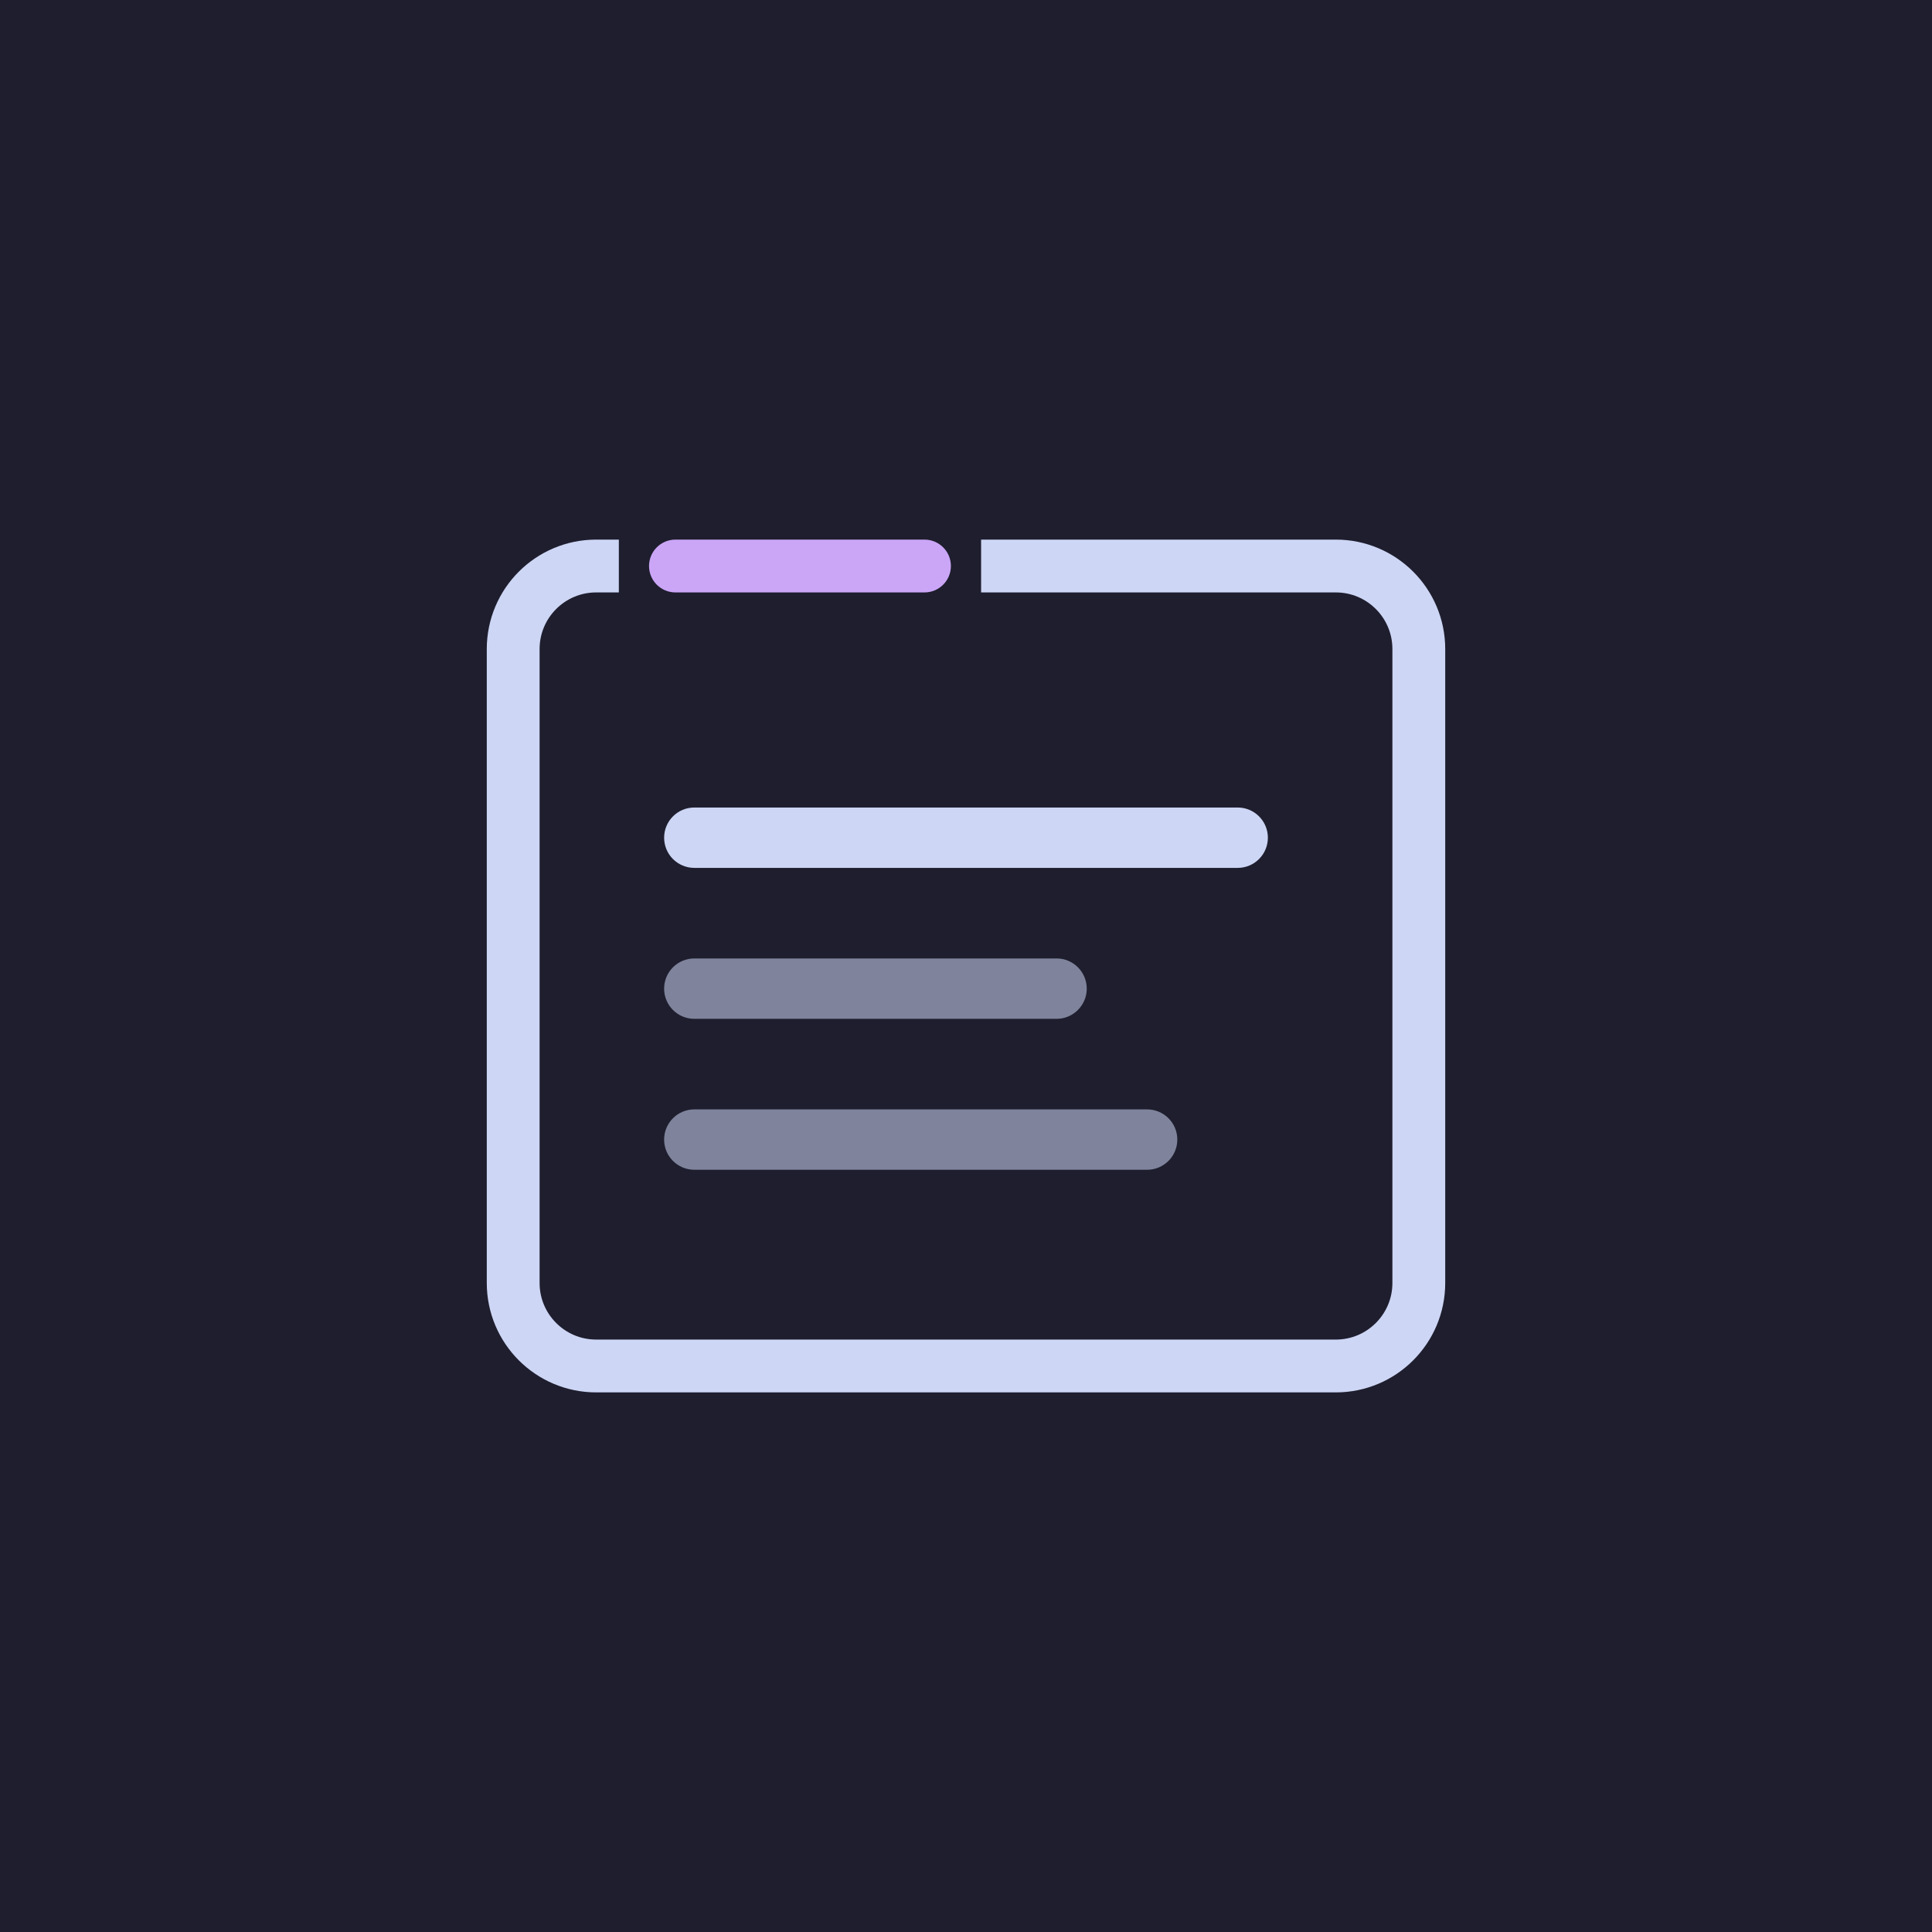
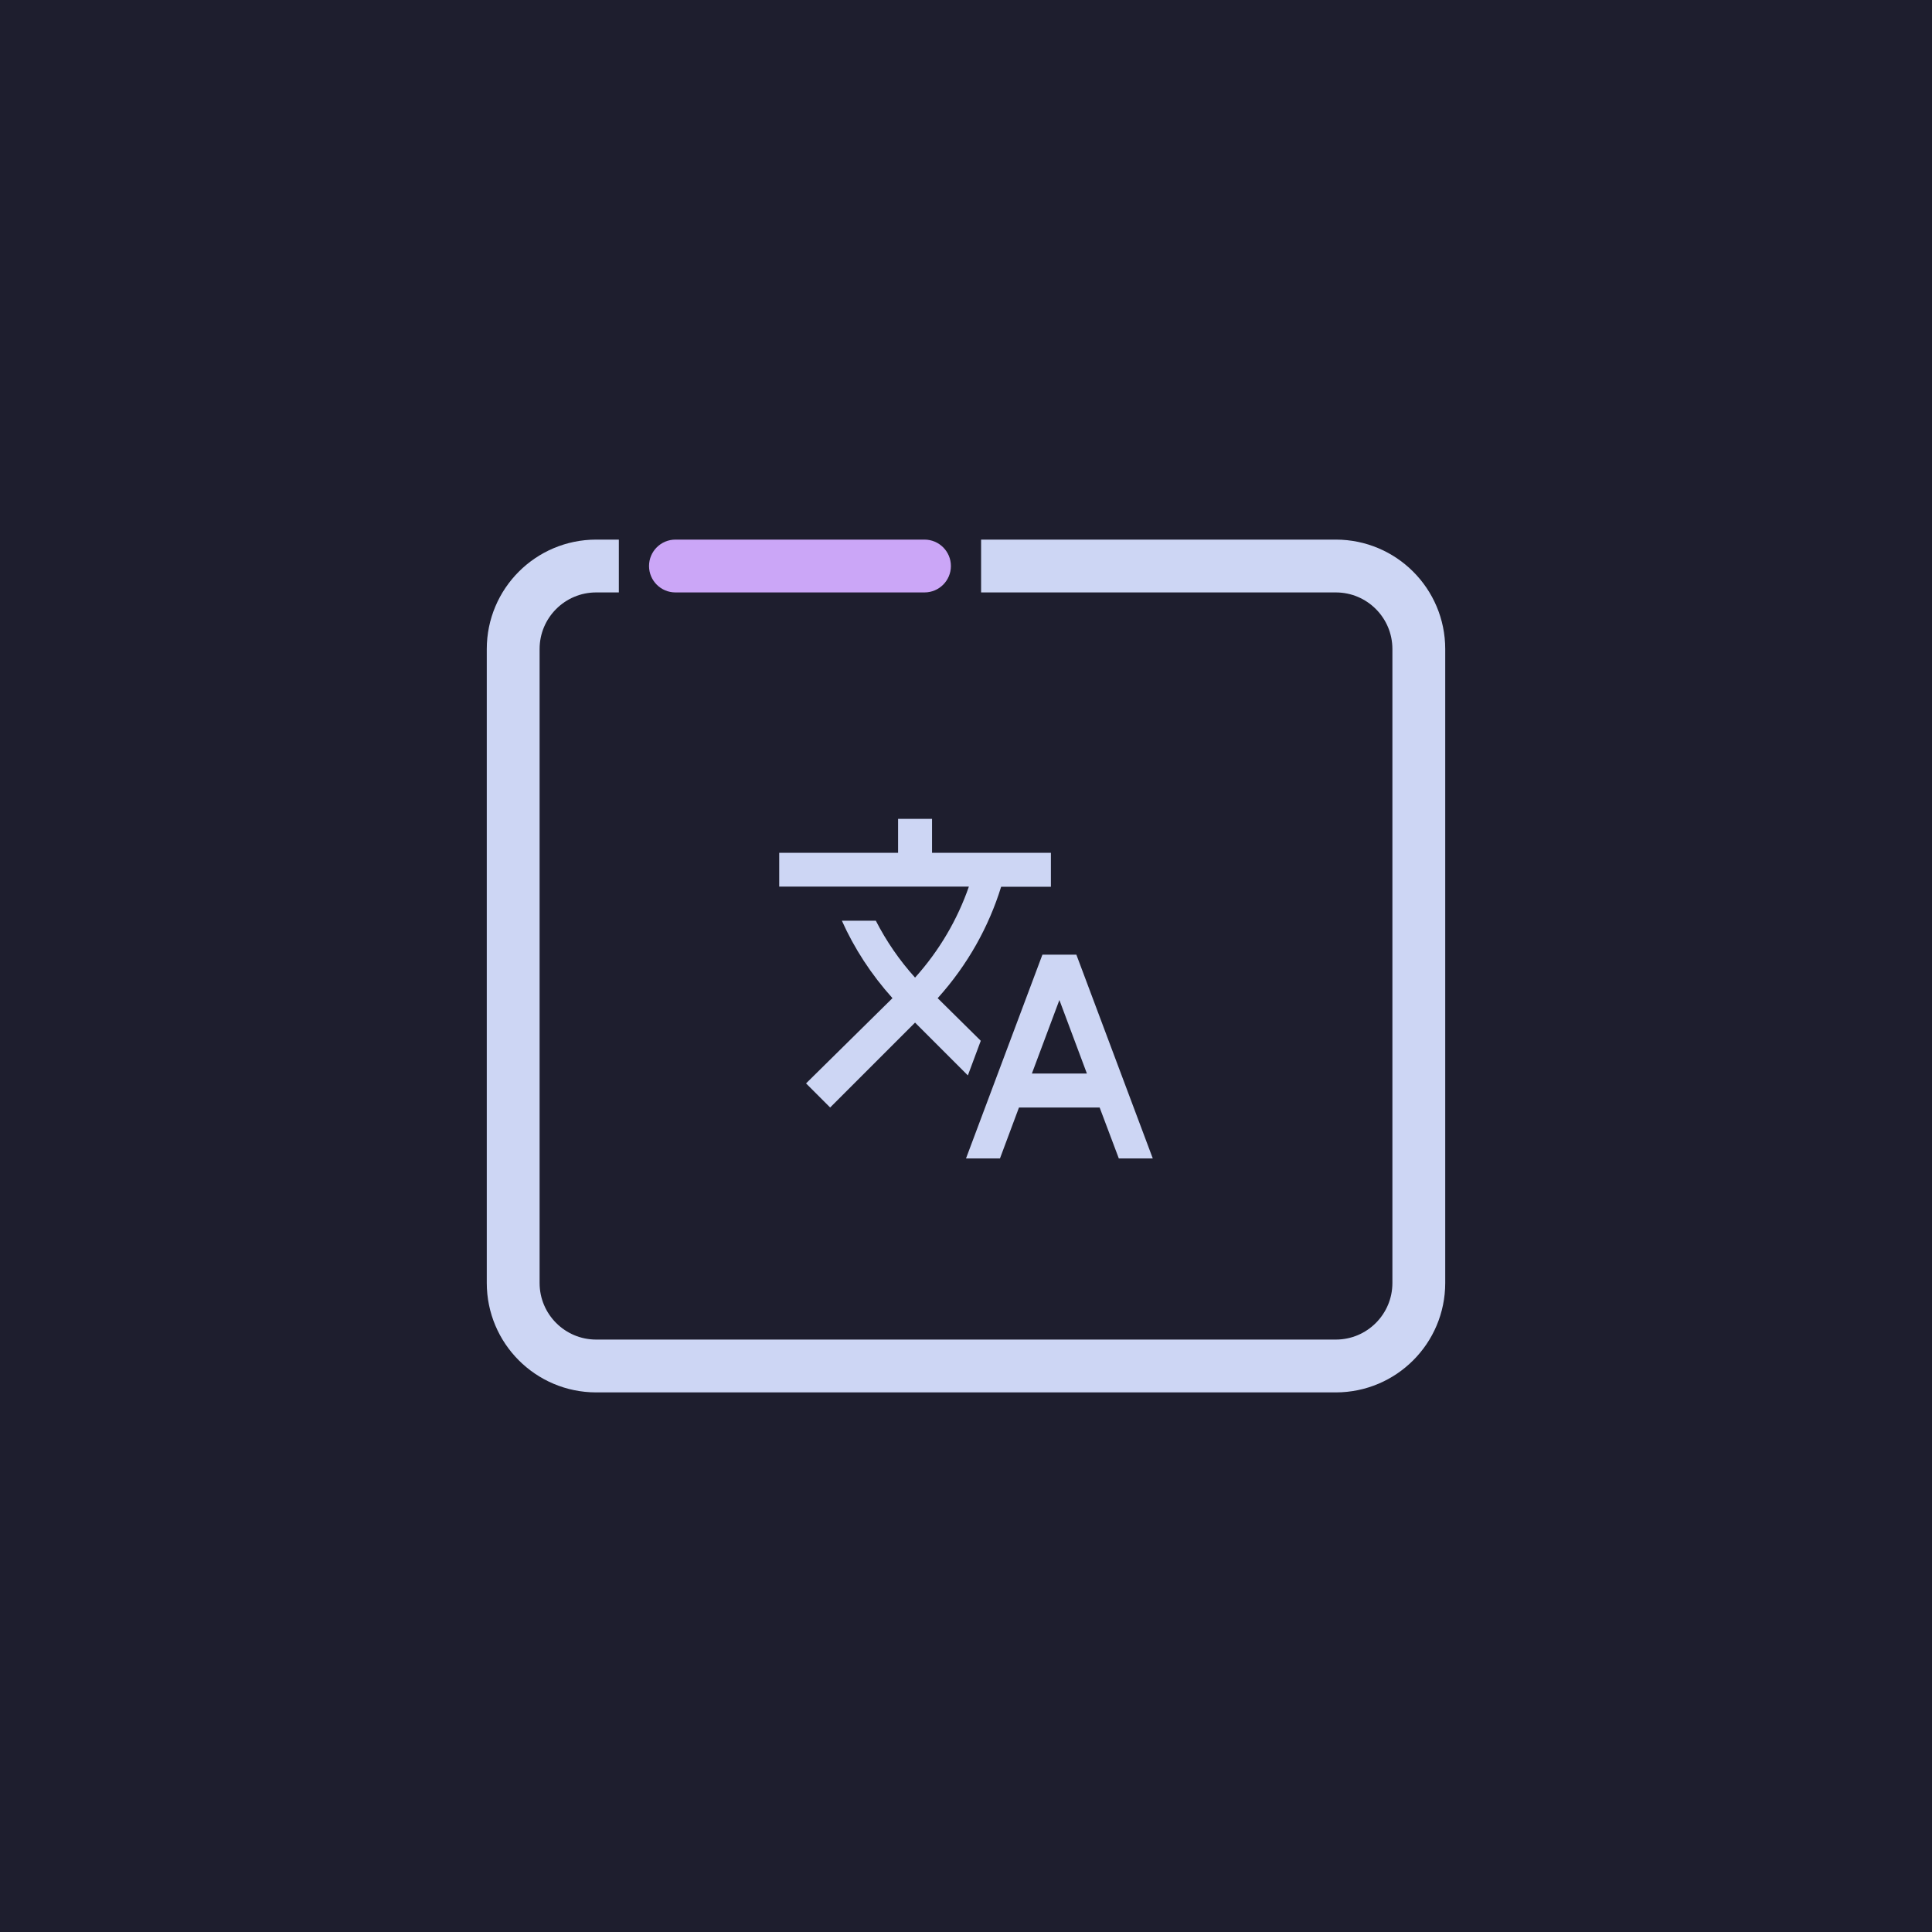
<svg xmlns="http://www.w3.org/2000/svg" viewBox="0 0 512 512">
  <rect width="512" height="512" fill="#1e1e2e" />
  <rect x="136" y="150" width="240" height="212" rx="22" fill="none" stroke="#cdd6f4" stroke-width="14" />
  <rect x="164" y="134" width="96" height="32" fill="#1e1e2e" />
  <rect x="172" y="143" width="80" height="14" rx="7" fill="#cba6f7" />
-   <rect x="176" y="214" width="160" height="16" rx="8" fill="#cdd6f4" />
-   <rect x="176" y="254" width="112" height="16" rx="8" fill="#7f849c" />
-   <rect x="176" y="294" width="136" height="16" rx="8" fill="#7f849c" />
+   <g transform="translate(202 208) scale(4.5)" fill="#cdd6f4">
+     <path d="M12.87 15.07l-2.54-2.51.03-.03c1.74-1.94 2.98-4.17 3.71-6.53H17V4h-7V2H8v2H1v1.99h11.17C11.5 7.92 10.44 9.75 9 11.35 8.07 10.32 7.3 9.19 6.69 8h-2c.73 1.63 1.73 3.17 2.98 4.56l-5.09 5.02L4 19l5-5 3.11 3.11.76-2.04zM18.5 10h-2L12 22h2l1.12-3h4.75L21 22h2l-4.5-12zm-2.62 7l1.62-4.33L19.12 17h-3.24z" />
+   </g>
</svg>
